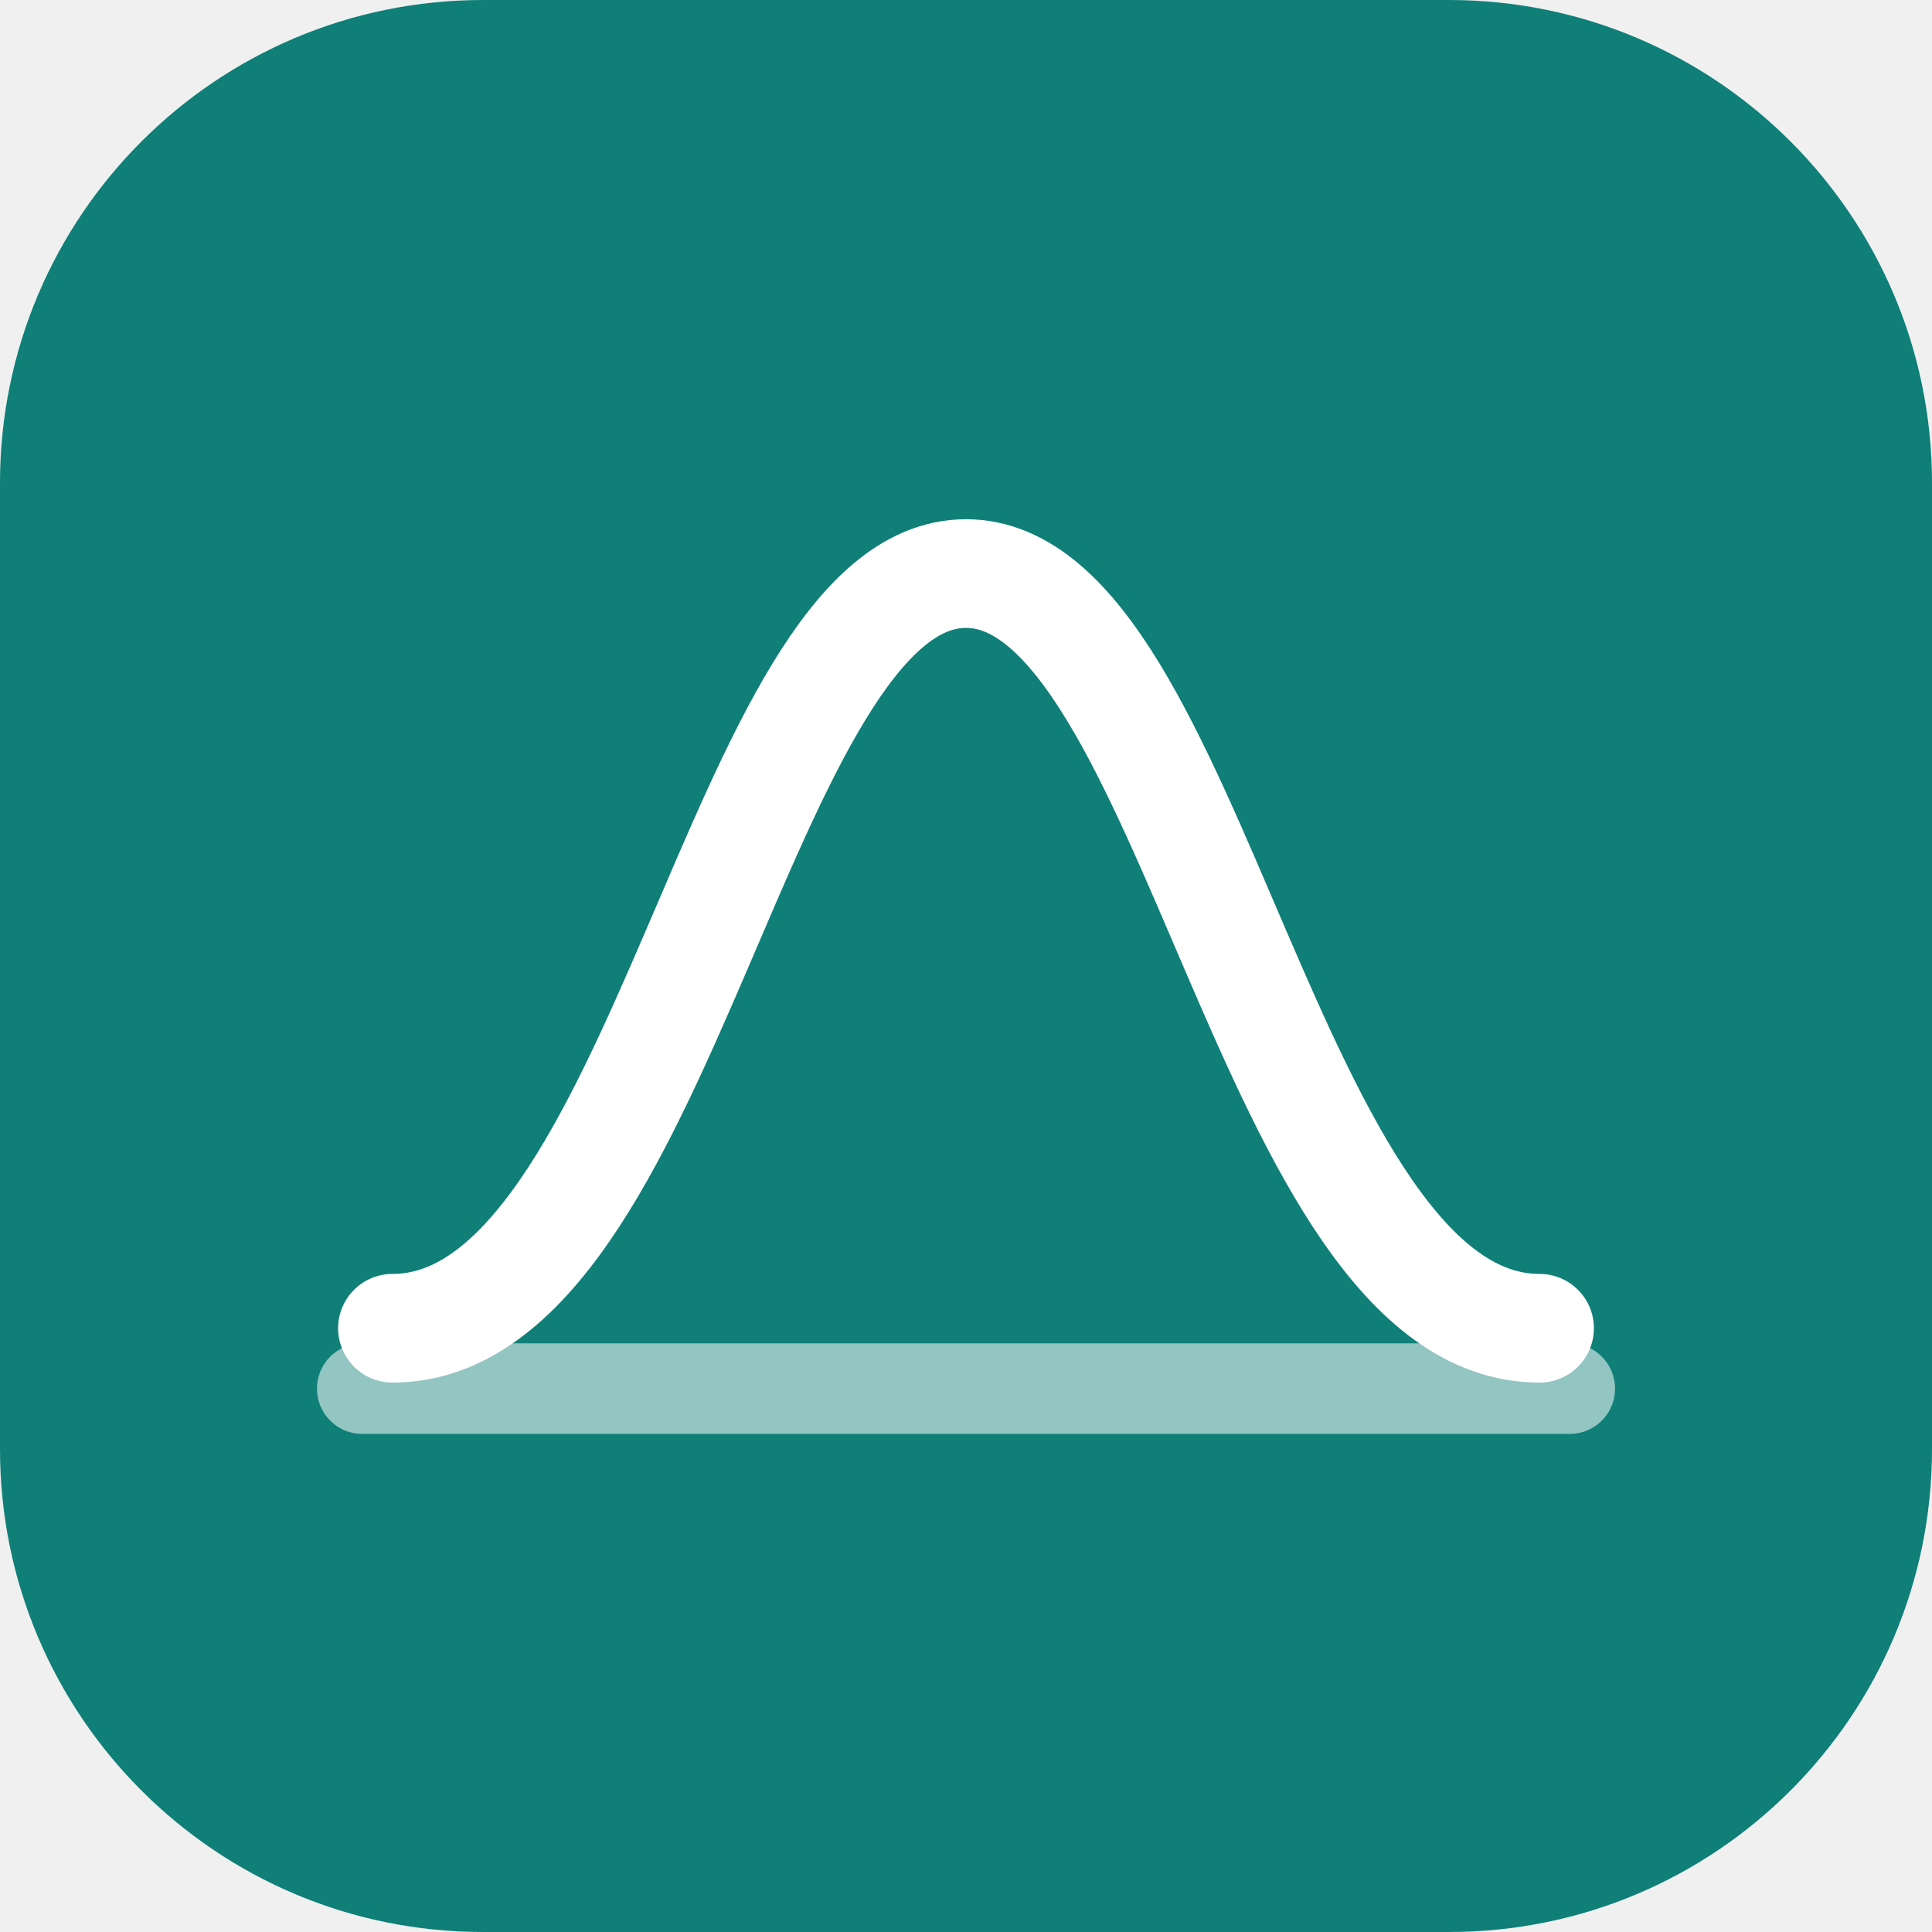
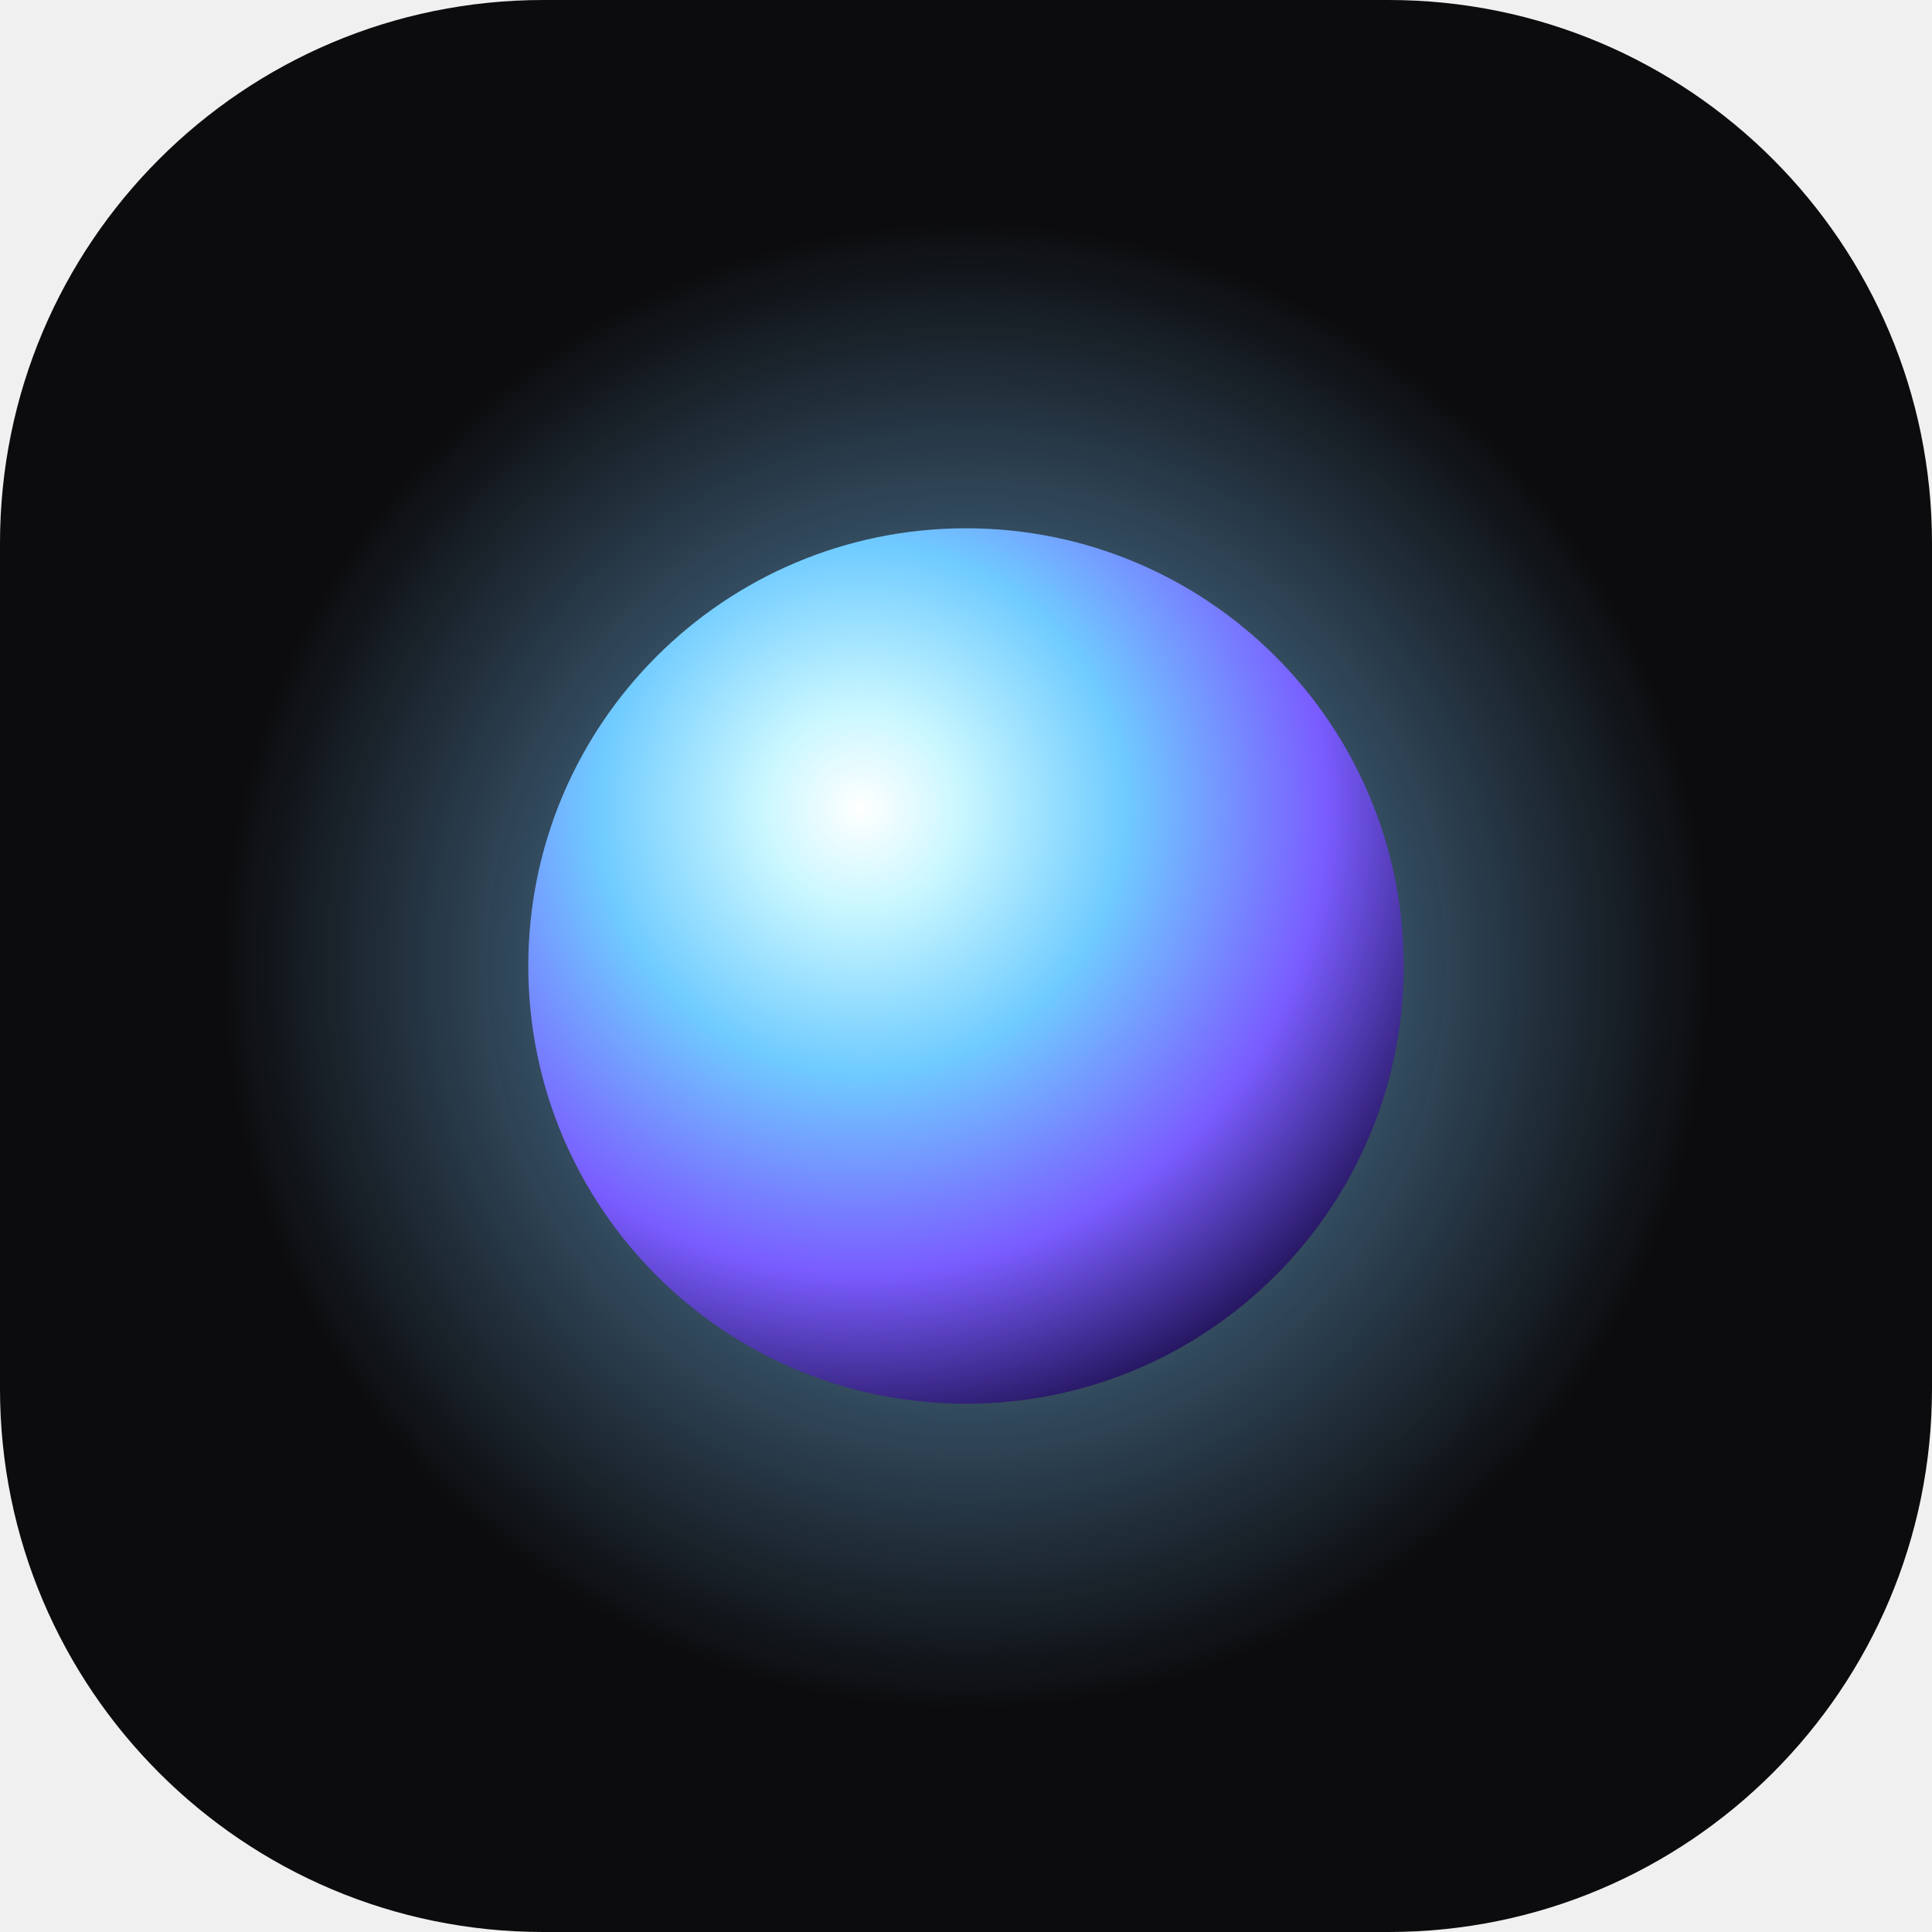
<svg xmlns="http://www.w3.org/2000/svg" viewBox="0 0 64 64">
-   <rect width="64" height="64" rx="16" fill="#0F7F78" />
-   <path d="M12 46h40" stroke="#FFFFFF" stroke-width="3" stroke-linecap="round" opacity="0.55" />
-   <path d="M13 44c9 0 11.5-25 19-25s10 25 19 25" fill="none" stroke="#FFFFFF" stroke-width="3.6" stroke-linecap="round" />
+   <defs>
+     <radialGradient id="orb" cx="38%" cy="32%" r="72%">
+       <stop offset="0" stop-color="#ffffff" />
+       <stop offset="0.16" stop-color="#c9f7ff" />
+       <stop offset="0.42" stop-color="#6fcbff" />
+       <stop offset="0.74" stop-color="#7a5cff" />
+       <stop offset="1" stop-color="#25165f" />
+     </radialGradient>
+     <radialGradient id="glow" cx="50%" cy="50%" r="50%">
+       <stop offset="0.45" stop-color="#7fc8ff" stop-opacity="0.45" />
+       <stop offset="1" stop-color="#7fc8ff" stop-opacity="0" />
+     </radialGradient>
+   </defs>
+   <rect width="64" height="64" rx="18" fill="#0c0c0e" />
+   <circle cx="32" cy="32" r="25" fill="url(#glow)" />
+   <circle cx="32" cy="32" r="14.5" fill="url(#orb)" />
</svg>
